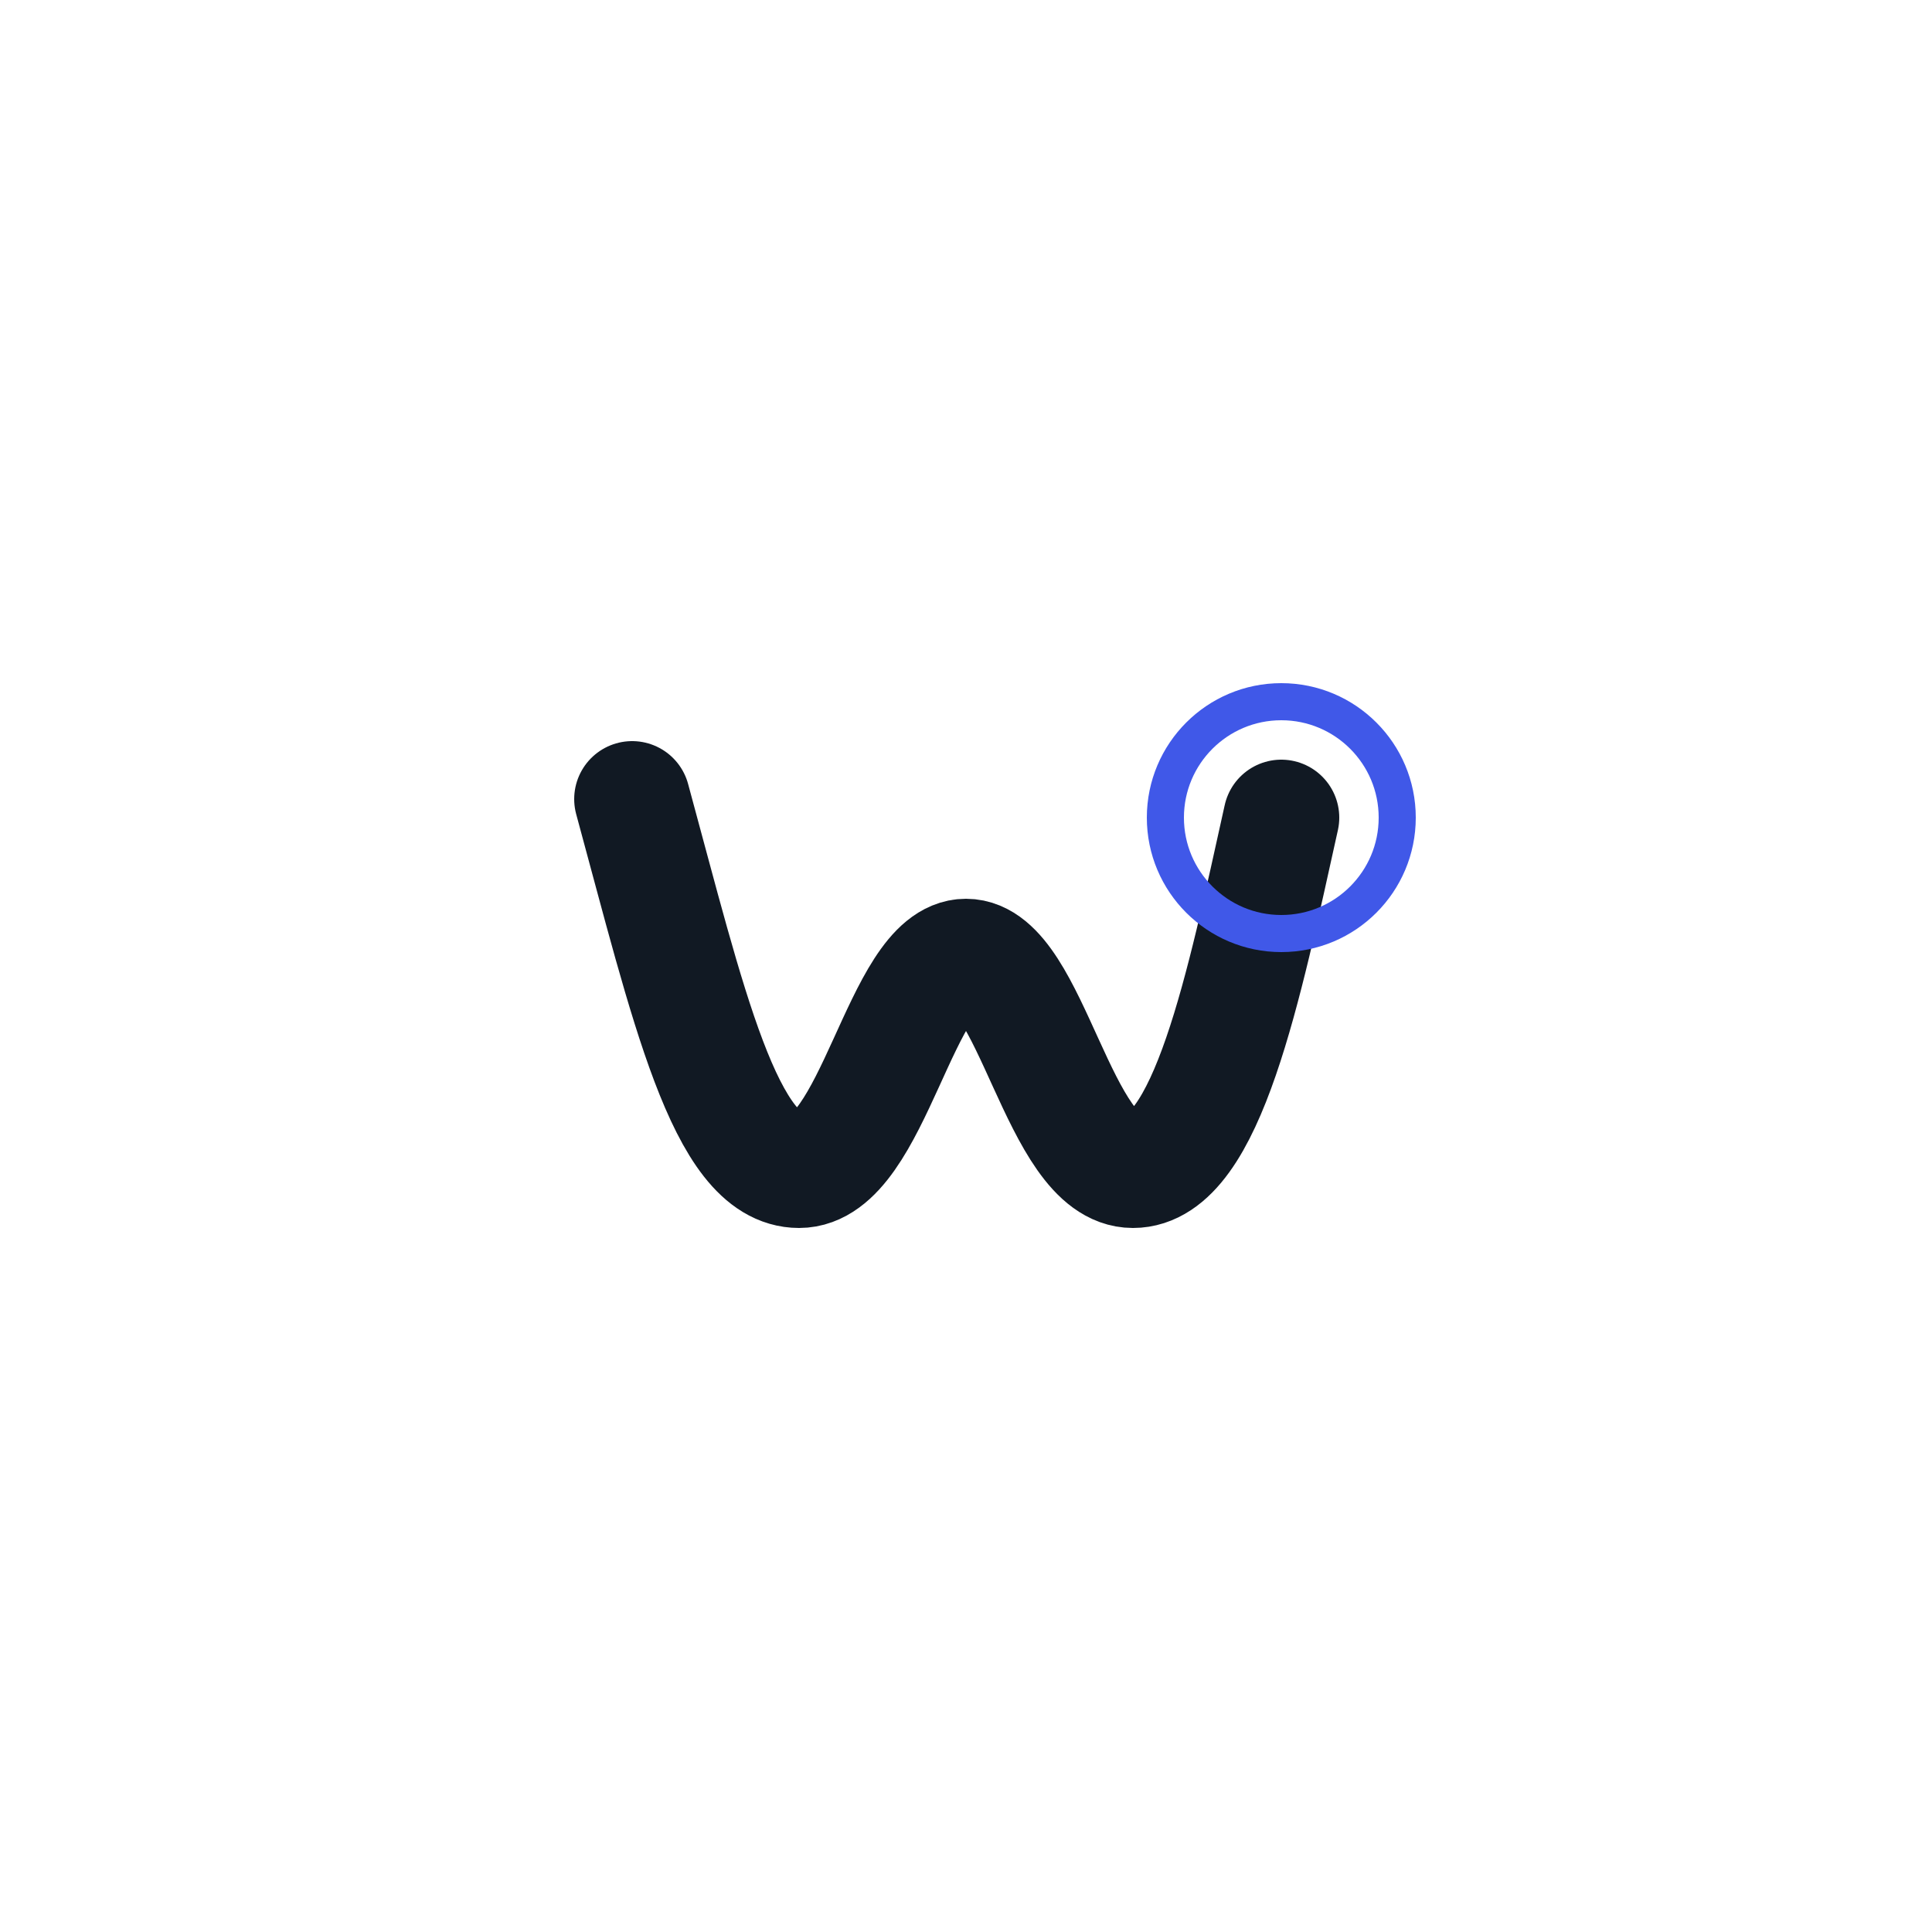
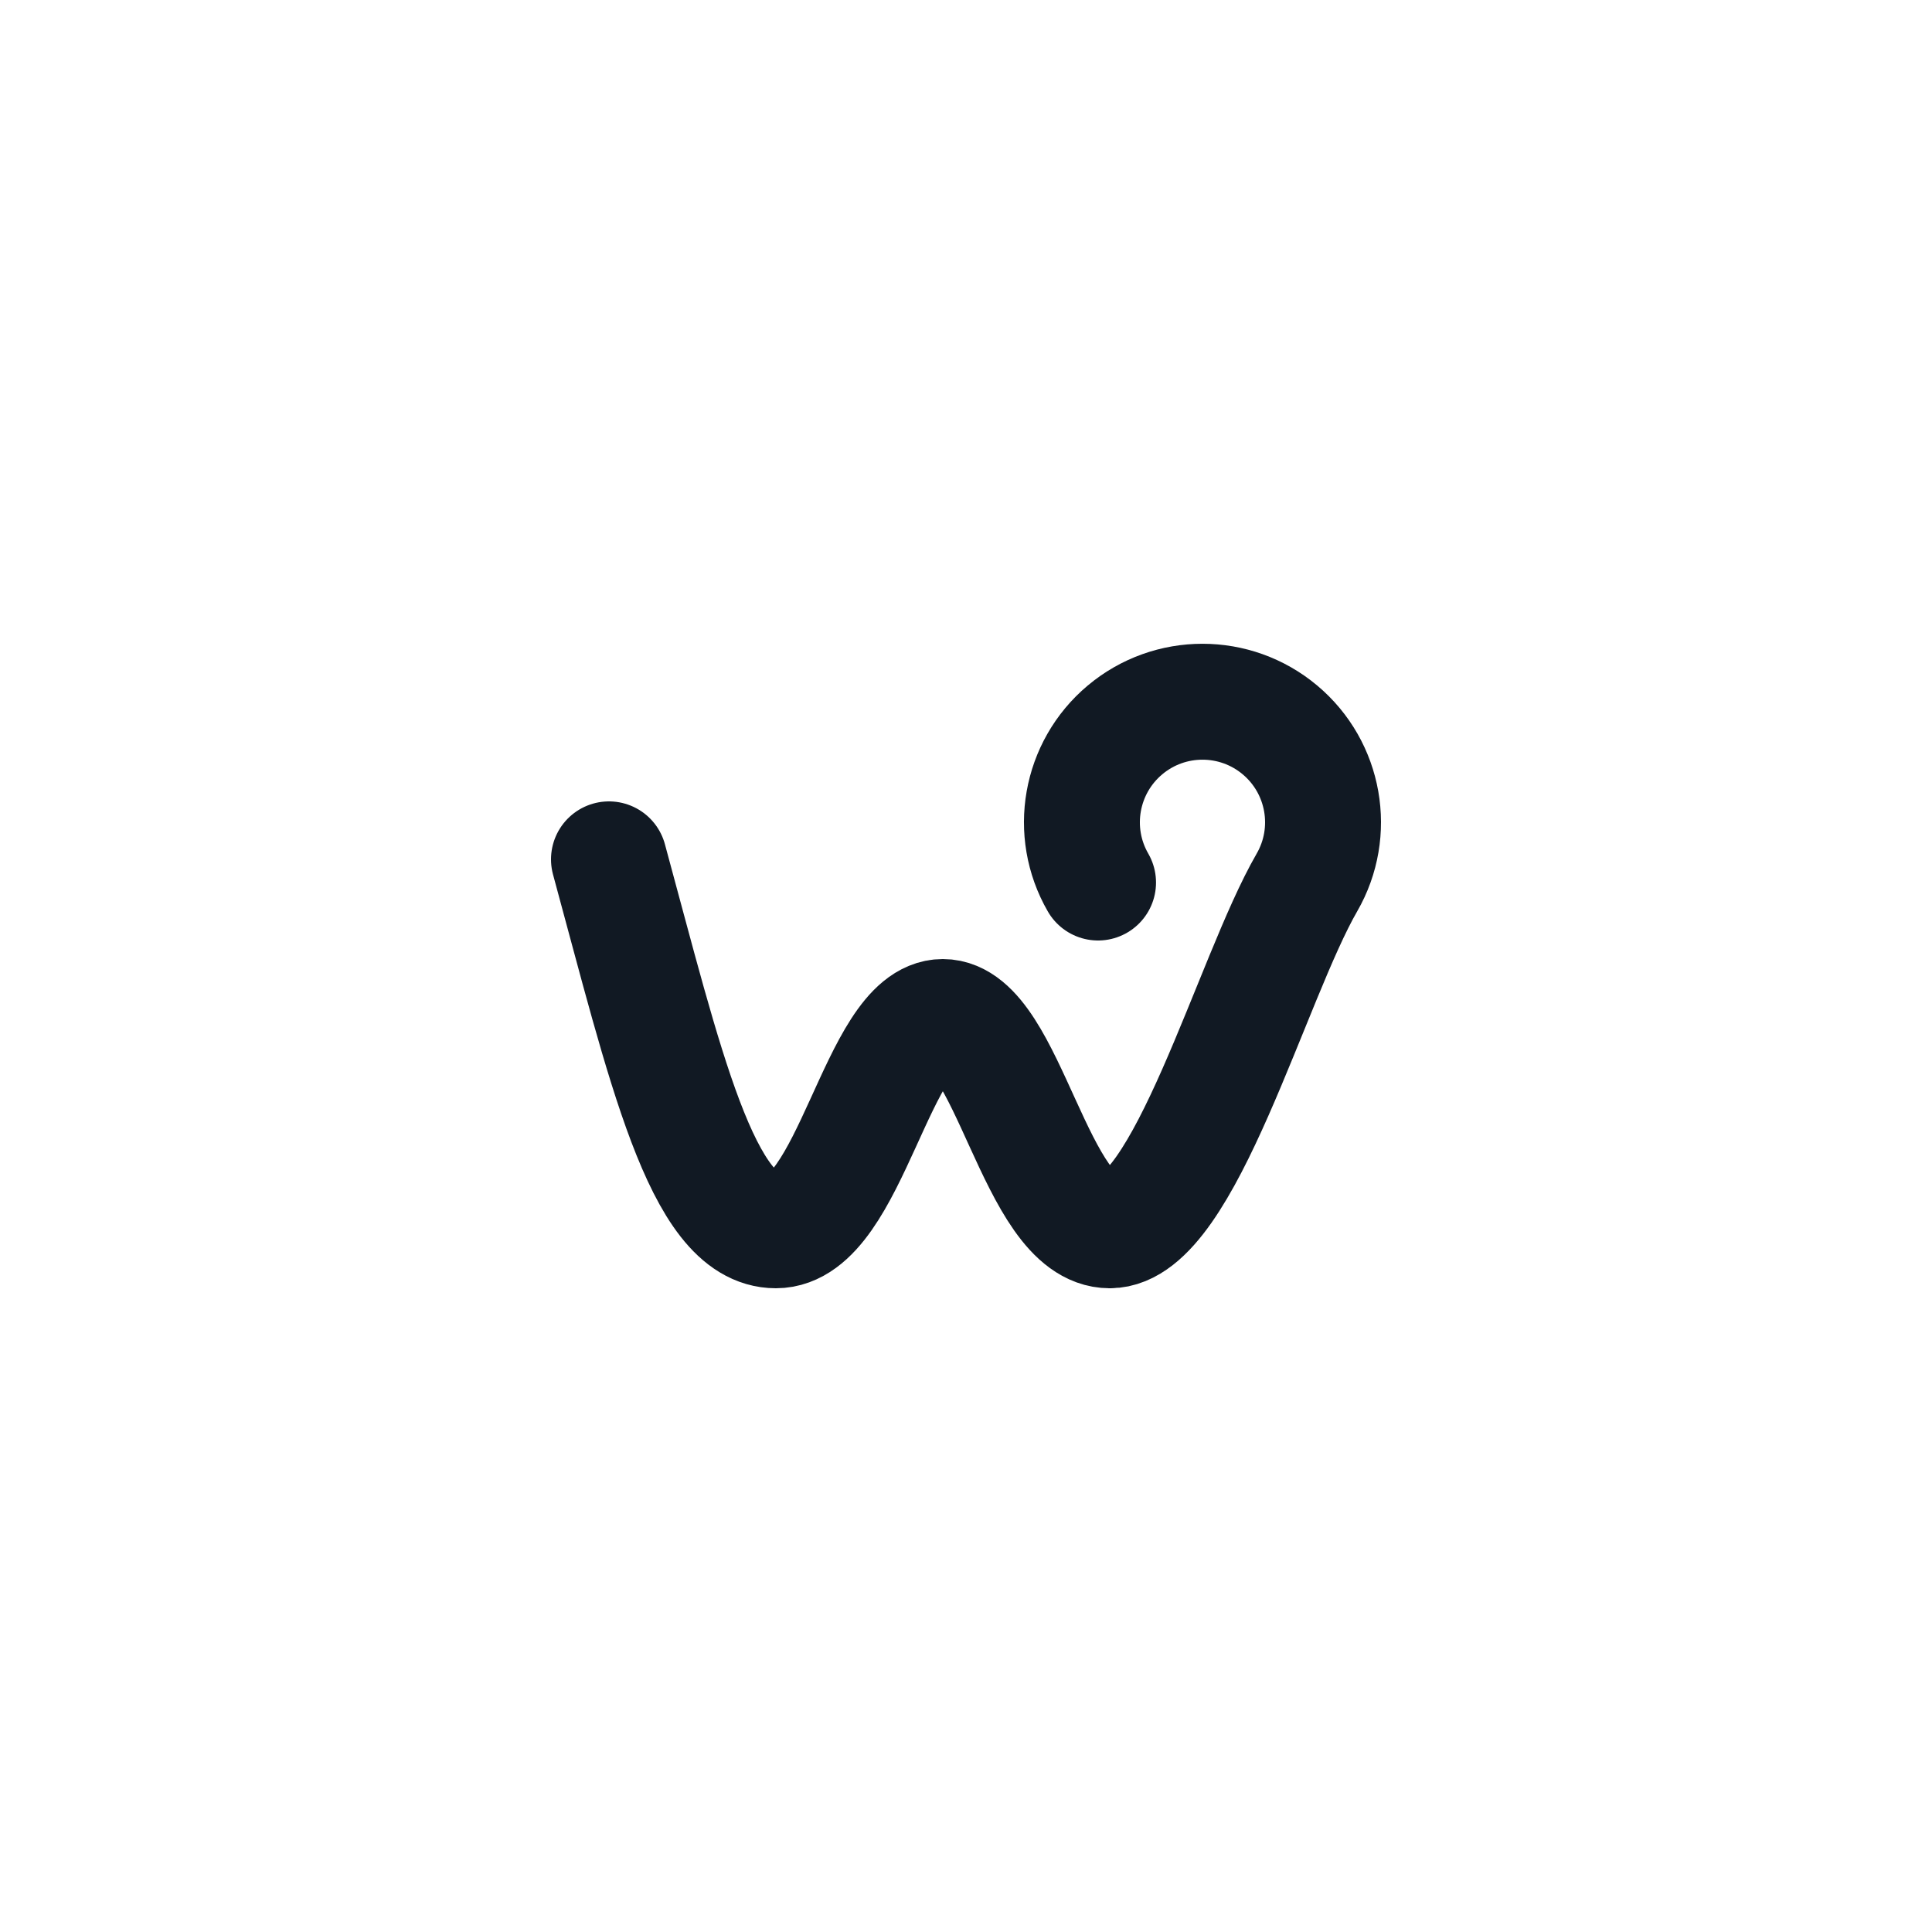
<svg xmlns="http://www.w3.org/2000/svg" viewBox="0 0 1024 1024" width="1024" height="1024">
  <g transform="translate(266.24,266.24) scale(4.9152)">
-     <path d="M14 32 C20 54 24 72 32 72 C40 72 43 49 50 49 C57 49 60 72 68 72 C76 72 80 52 84 34" fill="none" stroke="#111923" stroke-width="12.5" stroke-linecap="round" />
-     <circle cx="84" cy="34" r="12.5" fill="none" stroke="#4058E8" stroke-width="4" />
+     <path d="M11.5 38.5 C17.5 60.5 21.5 78.5 29.5 78.5 C37.5 78.5 40.5 55.5 47.5 55.5 C54.5 55.5 57.5 78.5 65.5 78.5 C73.5 78.5 80.76 51.39 86.76 41 A13 13 0 1 0 64.24 41" fill="none" stroke="#111923" stroke-width="12.5" stroke-linecap="round" stroke-linejoin="round" />
  </g>
</svg>
